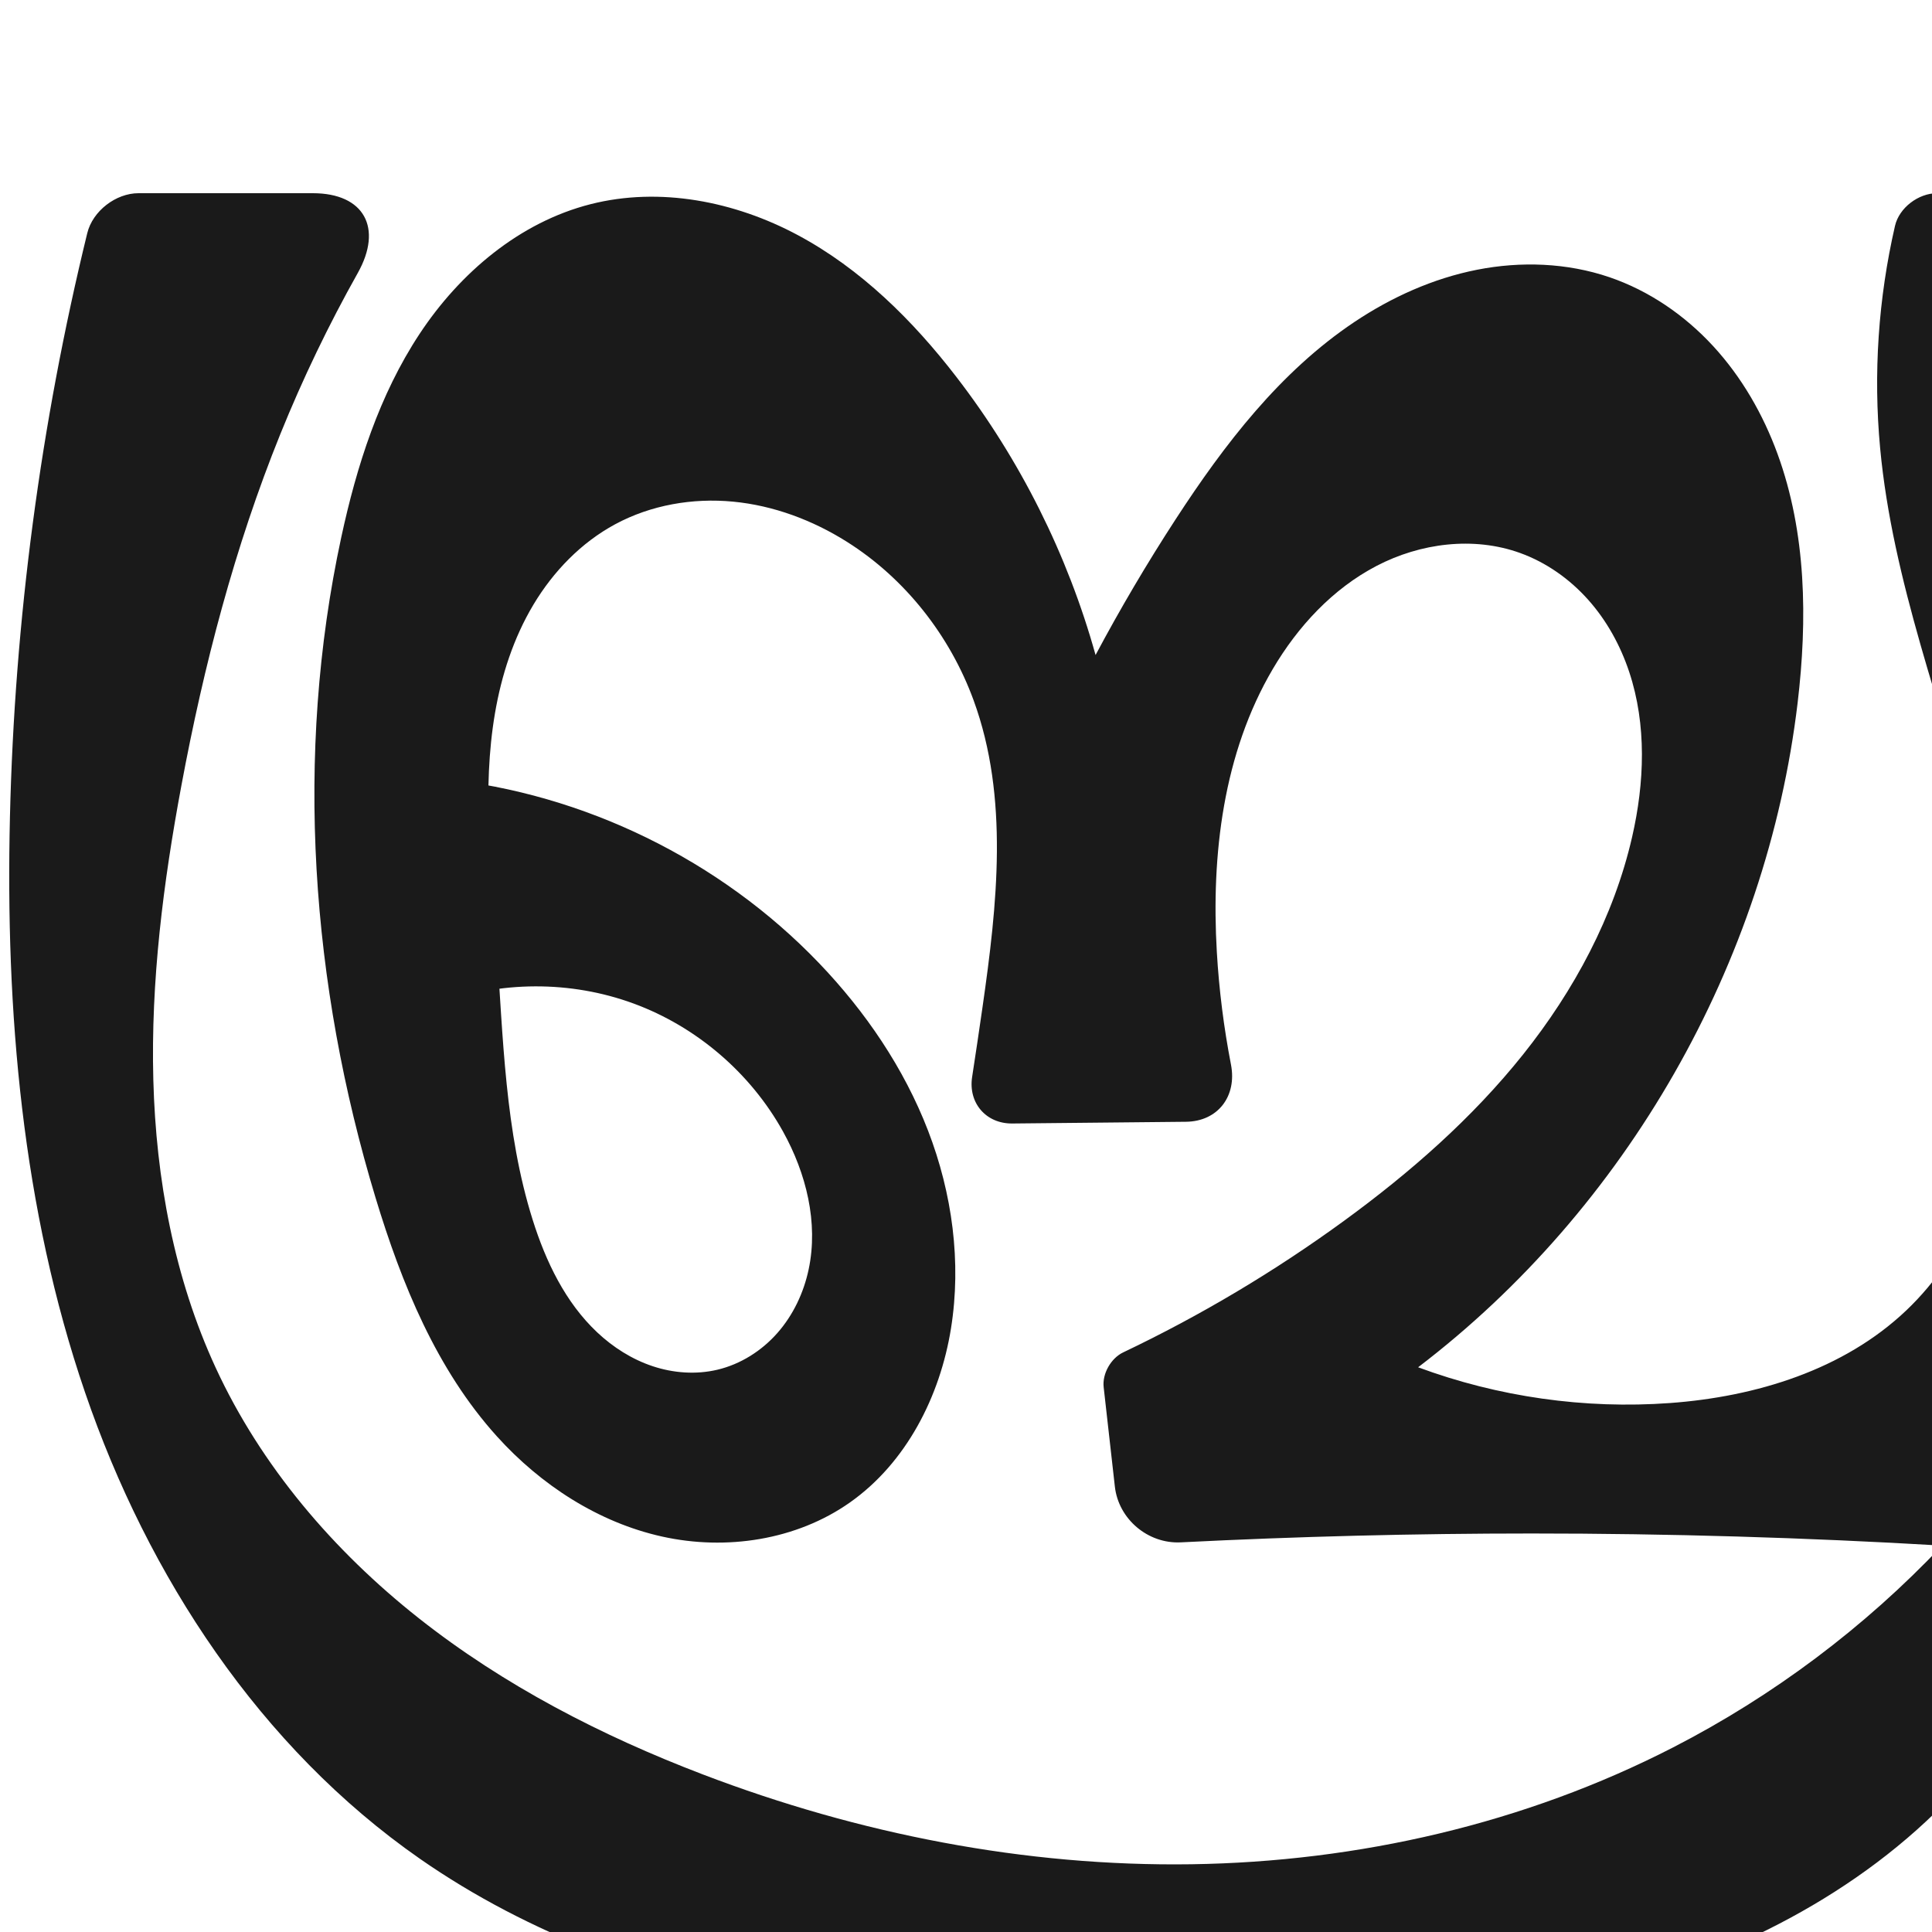
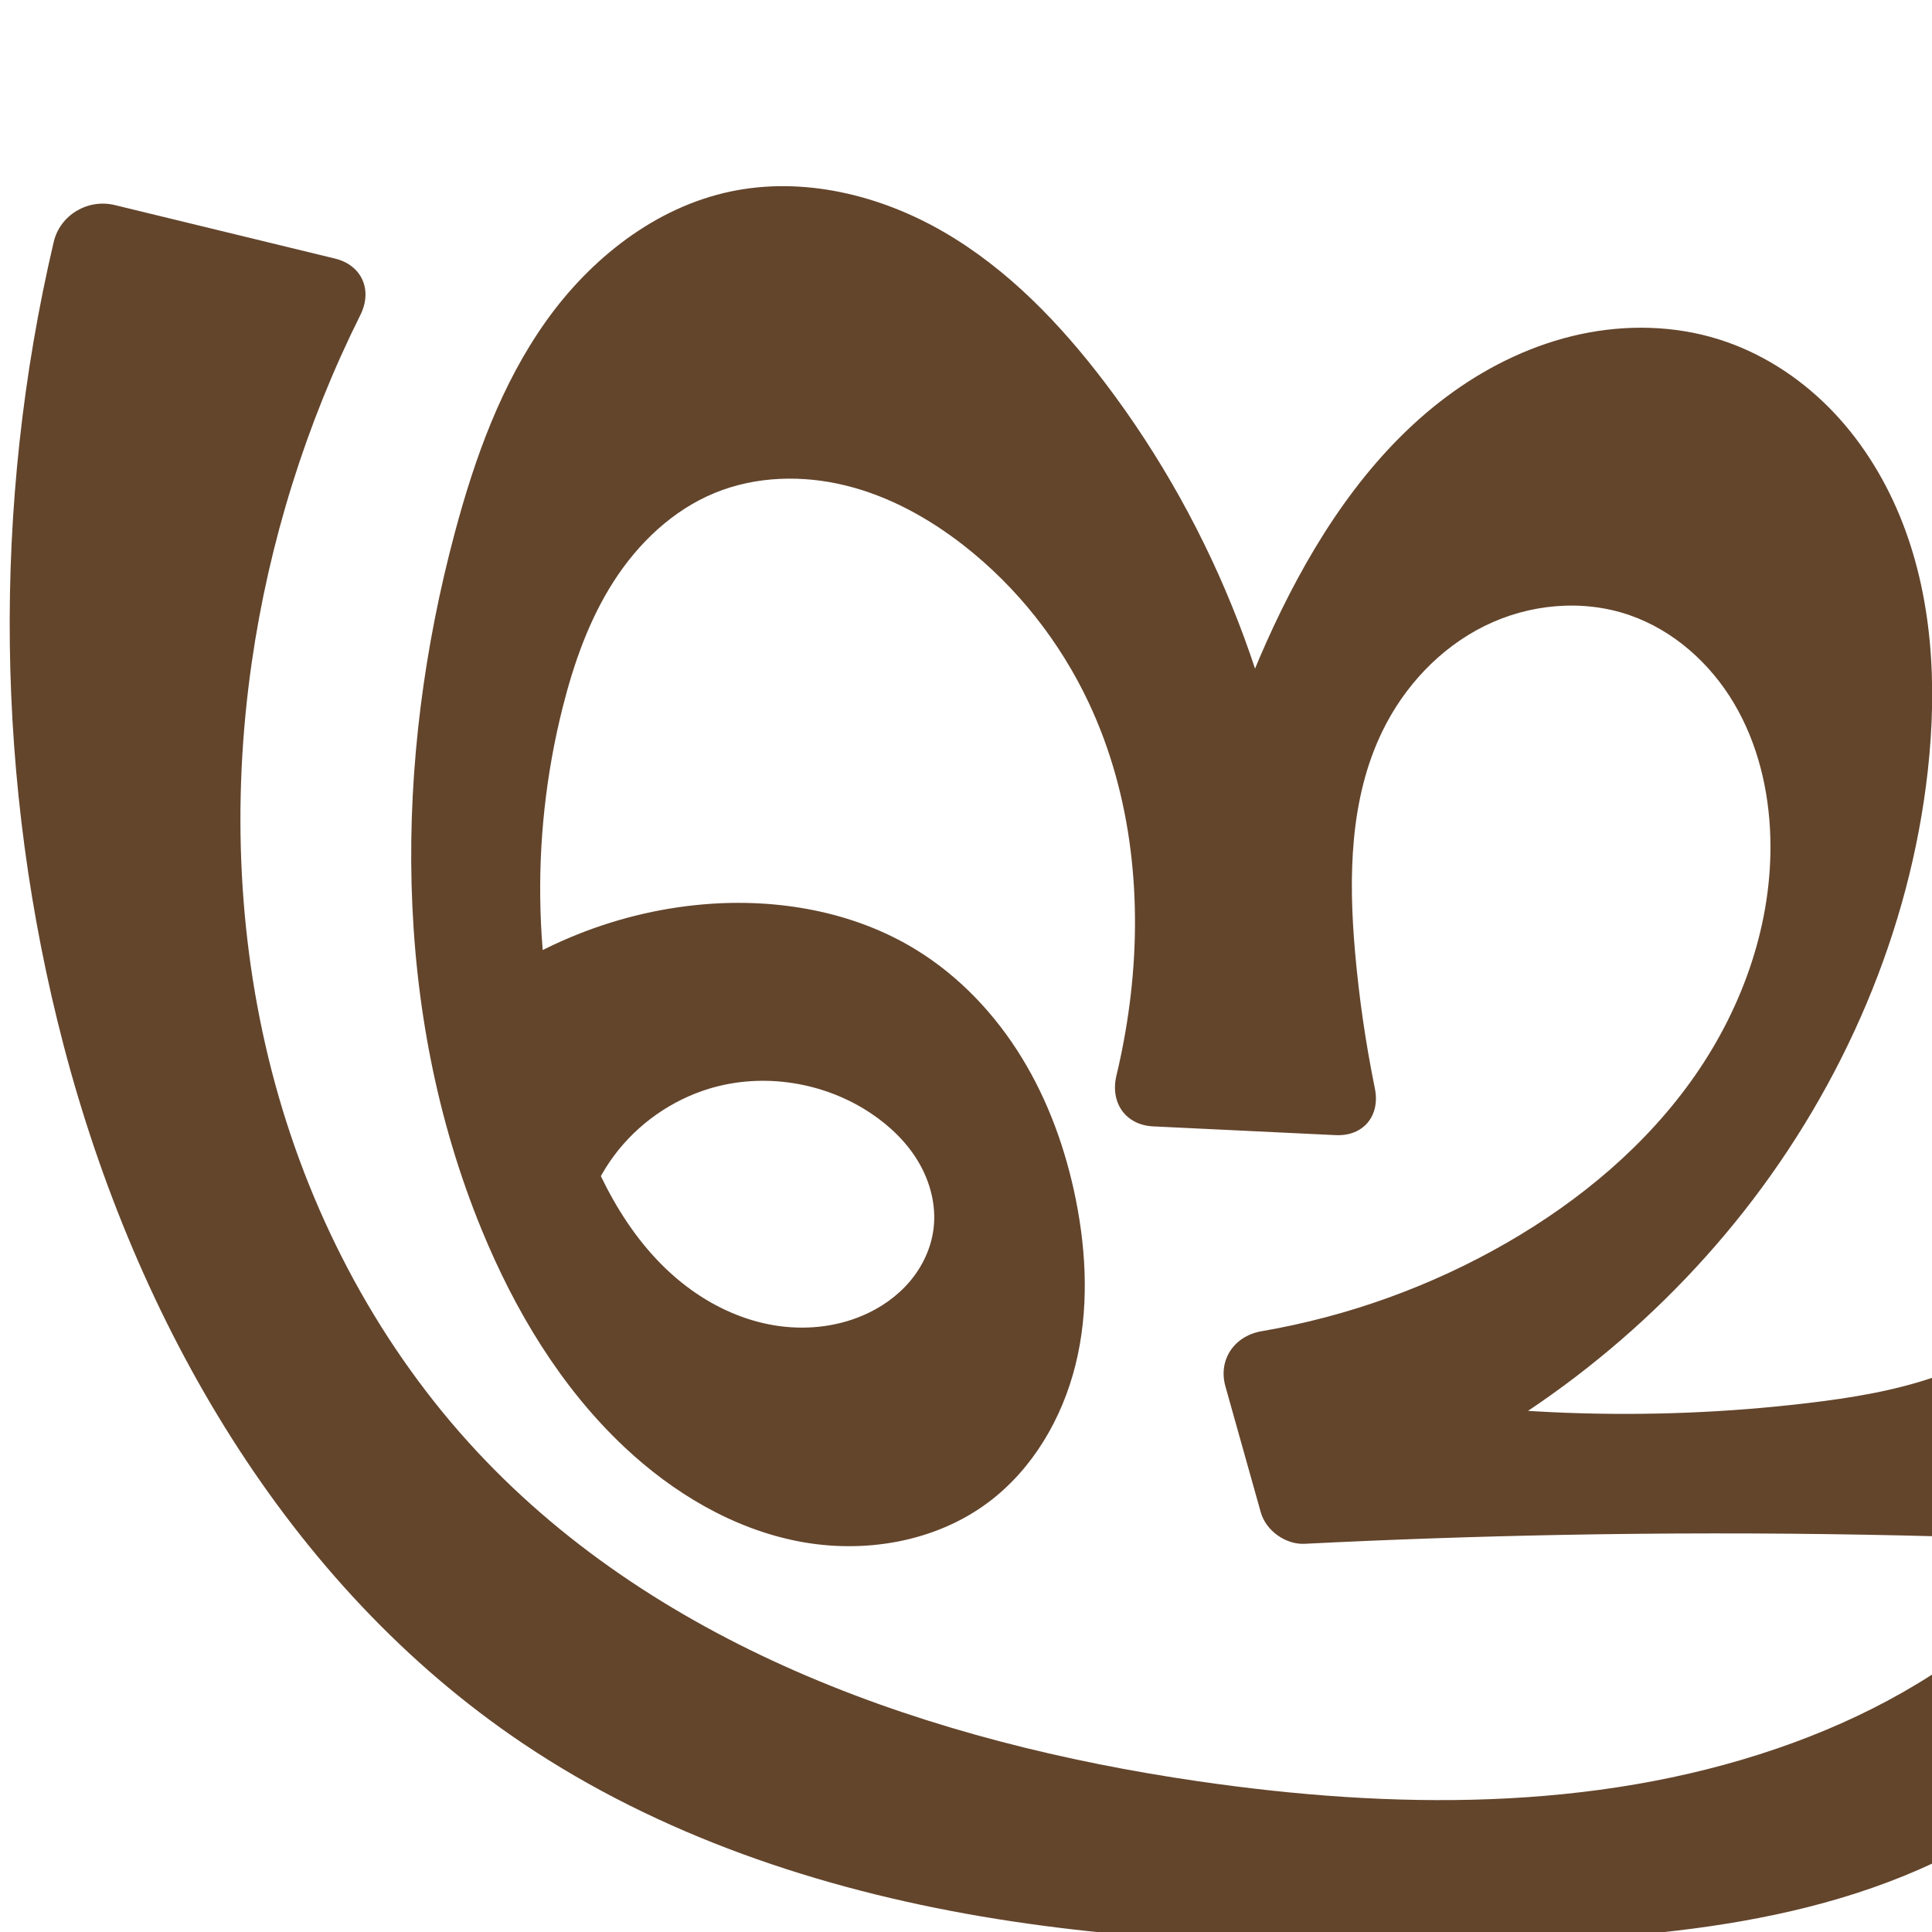
<svg xmlns="http://www.w3.org/2000/svg" xml:space="preserve" width="1000" height="1000" version="1.1" style="clip-rule:evenodd;fill-rule:evenodd;image-rendering:optimizeQuality;shape-rendering:geometricPrecision;text-rendering:geometricPrecision" viewBox="0 0 1000 1000" id="svg10">
  <defs id="defs4">
    <style type="text/css" id="style2">
   
    .fil0 {fill:#EF7F1A;fill-rule:nonzero}
   
  </style>
  </defs>
-   <path style="display:inline;fill:#1a1a1a;fill-rule:nonzero;stroke:none;stroke-width:2.095px;stroke-linecap:butt;stroke-linejoin:miter;stroke-opacity:1" d="M 865.976,904.47 C 917.821,877.824 965.107,842.336 1005.177,800 c -70.722,-4.178 -141.567,-6.268 -212.412,-6.267 -60.556,0.001 -121.112,1.53 -181.591,4.586 -16.95,0.856 -32.223,-11.99 -34.122,-28.855 l -5.797,-51.473 c -0.786,-6.975 3.763,-14.974 10.099,-17.992 40.11,-19.104 78.442,-41.939 114.335,-68.119 34.176,-24.927 66.305,-53.055 92.688,-86.119 26.383,-33.065 46.928,-71.27 56.393,-112.498 6.454,-28.113 7.601,-58.065 -1.484,-85.441 -4.542,-13.688 -11.629,-26.592 -21.223,-37.36 -9.594,-10.768 -21.727,-19.359 -35.294,-24.25 -24.061,-8.675 -51.58,-5.131 -74.26,6.693 -22.68,11.824 -40.75,31.338 -53.72,53.382 -25.626,43.552 -31.917,96.1 -28.955,146.545 1.148,19.544 3.597,39.011 7.322,58.231 3.155,16.279 -6.735,29.399 -23.319,29.564 l -89.884,0.895 c -13.593,0.135 -22.852,-10.633 -20.783,-24.069 1.85,-12.013 3.639,-24.035 5.366,-36.067 7.614,-53.024 13.799,-108.616 -4.605,-158.923 -12.24,-33.46 -35.395,-62.996 -65.527,-82.006 -17.783,-11.219 -38.011,-18.805 -58.942,-20.807 -20.931,-2.002 -42.551,1.721 -61.056,11.705 -17.62,9.506 -32.026,24.434 -42.304,41.615 -10.278,17.181 -16.554,36.562 -19.918,56.298 -6.73,39.471 -2.03,79.855 0.828,119.794 3.425,47.858 4.294,96.579 18.706,142.344 6.793,21.572 16.908,42.714 33.38,58.211 8.236,7.749 18.001,13.965 28.731,17.533 10.73,3.569 22.438,4.426 33.444,1.828 12.026,-2.838 22.956,-9.765 31.122,-19.04 8.165,-9.274 13.605,-20.82 16.164,-32.908 5.118,-24.177 -1.276,-49.727 -13.263,-71.339 -16.824,-30.331 -44.809,-54.305 -77.363,-66.273 -32.554,-11.969 -69.403,-11.832 -101.868,0.377 l 2.746,-116.702 c 73.482,7.584 143.899,42 195.028,95.32 24.055,25.085 44.015,54.376 56.52,86.803 12.505,32.427 17.375,68.059 11.869,102.375 -5.65,35.213 -23.151,69.539 -52.306,90.079 -27.706,19.52 -64.084,24.996 -97.173,17.662 -33.088,-7.334 -62.842,-26.732 -85.557,-51.885 -31.216,-34.568 -49.311,-78.947 -62.814,-123.523 -33.424,-110.335 -42.061,-229.011 -17.764,-341.708 7.982,-37.022 19.701,-73.814 40.573,-105.416 20.872,-31.602 51.77,-57.772 88.472,-67.111 35.849,-9.121 74.65,-1.472 107.26,15.99 32.61,17.462 59.53,44.111 82.105,73.414 32.95,42.768 57.558,91.938 72.041,143.948 12.783,-24.008 26.615,-47.458 41.444,-70.26 25.223,-38.786 54.086,-76.418 92.548,-102.133 19.231,-12.857 40.737,-22.547 63.433,-27.022 22.696,-4.475 46.604,-3.615 68.503,3.84 20.599,7.013 39.076,19.74 53.805,35.756 14.73,16.016 25.773,35.255 33.241,55.693 14.937,40.876 15.547,85.716 10.402,128.93 -16.03,134.648 -88.584,261.658 -196.429,343.856 41.455,15.362 86.22,21.721 130.312,18.511 44.563,-3.244 89.95,-17.156 122.345,-47.928 31.429,-29.853 47.773,-73.113 51.549,-116.296 3.776,-43.182 -4.03,-86.586 -15.039,-128.512 -17.606,-67.048 -43.583,-132.496 -50.024,-201.517 -3.586,-38.433 -0.962,-77.436 7.694,-115.051 C 983.014,107.516 992.993,100 1002.633,100 h 97.984 c 25.984,0 39.743,19.785 32.528,44.743 -12.83,44.377 -21.433,89.977 -25.627,135.981 -8.562,93.909 1.199,188.382 4.049,282.637 1.924,63.645 0.635,127.887 -12.998,190.085 -14.146,64.54 -42.235,127.042 -87.476,175.195 -48.725,51.86 -115.103,84.73 -183.98,102.606 -68.877,17.876 -140.606,21.647 -211.763,22.198 -69.198,0.536 -138.753,-1.926 -206.72,-14.933 C 340.663,1025.506 274.049,1001.598 217.268,962.043 134.64,904.483 76.631,815.992 44.024,720.717 11.417,625.443 2.765,523.401 5.149,422.729 7.557,320.997 21.007,219.53 45.167,120.679 47.963,109.237 59.936,100 71.715,100 h 90.19 c 26.679,0 36.334,18.046 23.274,41.304 -15.101,26.892 -28.494,54.743 -40.064,83.333 -23.67,58.49 -39.648,119.874 -51.215,181.903 -9.376,50.281 -15.904,101.333 -14.538,152.462 1.366,51.129 10.828,102.495 32.271,148.931 23.541,50.979 61.056,94.841 105.119,129.647 44.063,34.806 94.578,60.834 147.035,80.865 80.572,30.767 166.715,47.758 252.953,46.489 86.237,-1.269 172.526,-21.038 249.234,-60.463 z" id="path1087-1-75" />
+   <path style="display:inline;fill:#63452c;fill-rule:nonzero;stroke:none;stroke-width:2.095px;stroke-linecap:butt;stroke-linejoin:miter;stroke-opacity:1" d="m 652.569,782.749 -18.285,-65.124 c -3.887,-13.843 4.583,-26.162 18.751,-28.598 44.537,-7.658 87.719,-23.201 126.877,-45.766 37.986,-21.89 72.481,-50.677 97.504,-86.675 25.023,-35.998 40.182,-79.498 38.899,-123.321 -0.706,-24.105 -6.458,-48.325 -18.721,-69.09 -12.263,-20.765 -31.312,-37.874 -54.102,-45.761 -24.355,-8.429 -51.999,-5.832 -75.098,5.598 -23.099,11.43 -41.621,31.296 -52.882,54.478 -16.991,34.98 -17.535,75.605 -14.133,114.345 2.08,23.689 5.507,47.259 10.256,70.56 2.871,14.088 -5.916,24.837 -20.278,24.148 l -94.468,-4.528 c -14.362,-0.688 -22.371,-12.341 -19.024,-26.321 2.911,-12.157 5.183,-24.468 6.802,-36.864 6.883,-52.703 1.547,-107.778 -21.04,-155.89 -14.873,-31.679 -37.096,-59.935 -64.656,-81.504 -18.146,-14.201 -38.782,-25.59 -61.152,-31.116 -22.37,-5.526 -46.56,-4.936 -67.871,3.826 -21.783,8.956 -39.611,26.007 -52.327,45.832 -12.716,19.824 -20.64,42.367 -26.392,65.206 -17.285,68.629 -15.478,142.164 6.558,209.418 11.639,35.523 29.911,70.543 60.329,92.271 12.678,9.057 27.279,15.57 42.65,18.117 15.371,2.547 31.51,1.035 45.831,-5.101 9.315,-3.991 17.85,-9.946 24.388,-17.689 6.537,-7.743 11.019,-17.304 12.235,-27.364 1.427,-11.802 -1.687,-23.925 -7.693,-34.185 -6.005,-10.26 -14.782,-18.729 -24.656,-25.35 -24.173,-16.206 -55.642,-21.275 -83.51,-12.889 -19.703,5.929 -37.388,18.364 -49.635,34.898 -12.247,16.534 -18.987,37.076 -18.917,57.651 L 234,523.14 c 36.166,-31.423 82.461,-50.999 130.199,-55.054 37.998,-3.228 77.503,3.556 109.999,23.513 22.42,13.768 40.965,33.448 54.702,55.887 13.737,22.439 22.759,47.591 27.941,73.385 5.657,28.157 6.762,57.58 -0.135,85.46 -6.897,27.879 -22.232,54.148 -45.238,71.339 -27.62,20.639 -64.59,26.696 -98.429,20.078 C 379.2,791.129 348.417,772.717 323.29,749.106 290.258,718.066 266.422,678.243 249.229,636.303 202.748,522.918 203.77,393.78 235.491,275.414 245.799,236.949 259.509,198.777 282.582,166.321 c 23.073,-32.456 56.485,-58.934 95.445,-67.173 37.505,-7.932 77.309,1.679 110.466,20.919 33.157,19.24 60.264,47.5 83.444,78.033 57.32,75.503 92.878,167.336 101.351,261.753 l -55.646,-3.469 c 8.451,-48.773 23.893,-96.329 45.708,-140.763 21.331,-43.447 49.561,-84.745 88.941,-112.886 19.69,-14.07 42.019,-24.649 65.678,-29.739 23.659,-5.09 48.66,-4.581 71.748,2.671 21.396,6.721 40.854,19.131 56.691,35.01 15.838,15.879 28.103,35.165 36.709,55.875 17.211,41.421 19.67,87.732 14.717,132.312 -9.223,83.026 -43.649,162.654 -95.338,228.279 -50.47,64.078 -117.375,115.102 -192.522,146.822 l -24.243,-57.25 c 82.203,16.186 166.945,19.404 250.139,9.497 22.191,-2.642 44.402,-6.243 65.537,-13.507 21.134,-7.263 41.265,-18.364 56.809,-34.421 15.981,-16.508 26.57,-37.72 32.706,-59.862 6.135,-22.142 7.997,-45.266 8.153,-68.242 0.71,-104.621 -33.145,-206.288 -43.873,-310.36 -3.897,-37.806 -4.727,-75.927 -2.489,-113.867 0.847,-14.352 13.328,-23.153 27.284,-19.698 l 116.723,28.898 c 13.957,3.455 19.34,16.306 12.903,29.161 -25.025,49.982 -40.129,104.929 -44.037,160.695 -7.294,104.076 23.8,207.416 22.497,311.739 -0.757,60.595 -12.722,121.455 -38.77,176.171 -26.048,54.716 -66.548,103.08 -118.095,134.942 -78.733,48.667 -175.572,55.75 -268.109,57.8 -85.223,1.888 -170.93,0.587 -254.97,-13.695 C 424.1,977.684 341.393,949.962 270.651,902.4 148.417,820.218 70.309,683.811 32.996,541.323 -2.491,405.809 -4.209,261.613 27.797,125.25 c 3.285,-13.997 17.663,-22.498 31.635,-19.103 l 113.937,27.683 c 13.972,3.395 19.584,16.314 13.169,29.18 -28.171,56.495 -47.264,117.514 -56.25,180.003 -10.43,72.524 -7.187,147.259 12.107,217.943 19.294,70.685 54.832,137.204 104.852,190.743 95.149,101.843 235.163,150.247 373.089,170.298 99.882,14.52 203.963,15.759 299.443,-16.963 45.019,-15.428 87.877,-38.538 122.531,-71.156 36.744,-34.585 63.586,-79.576 76.568,-128.338 L 1121.513,800 c -104.15,-5.67 -208.507,-7.521 -312.792,-5.548 -44.492,0.842 -88.97,2.379 -133.414,4.612 -9.884,0.496 -20.062,-6.787 -22.737,-16.315 z" id="path1087-1-75" />
</svg>
